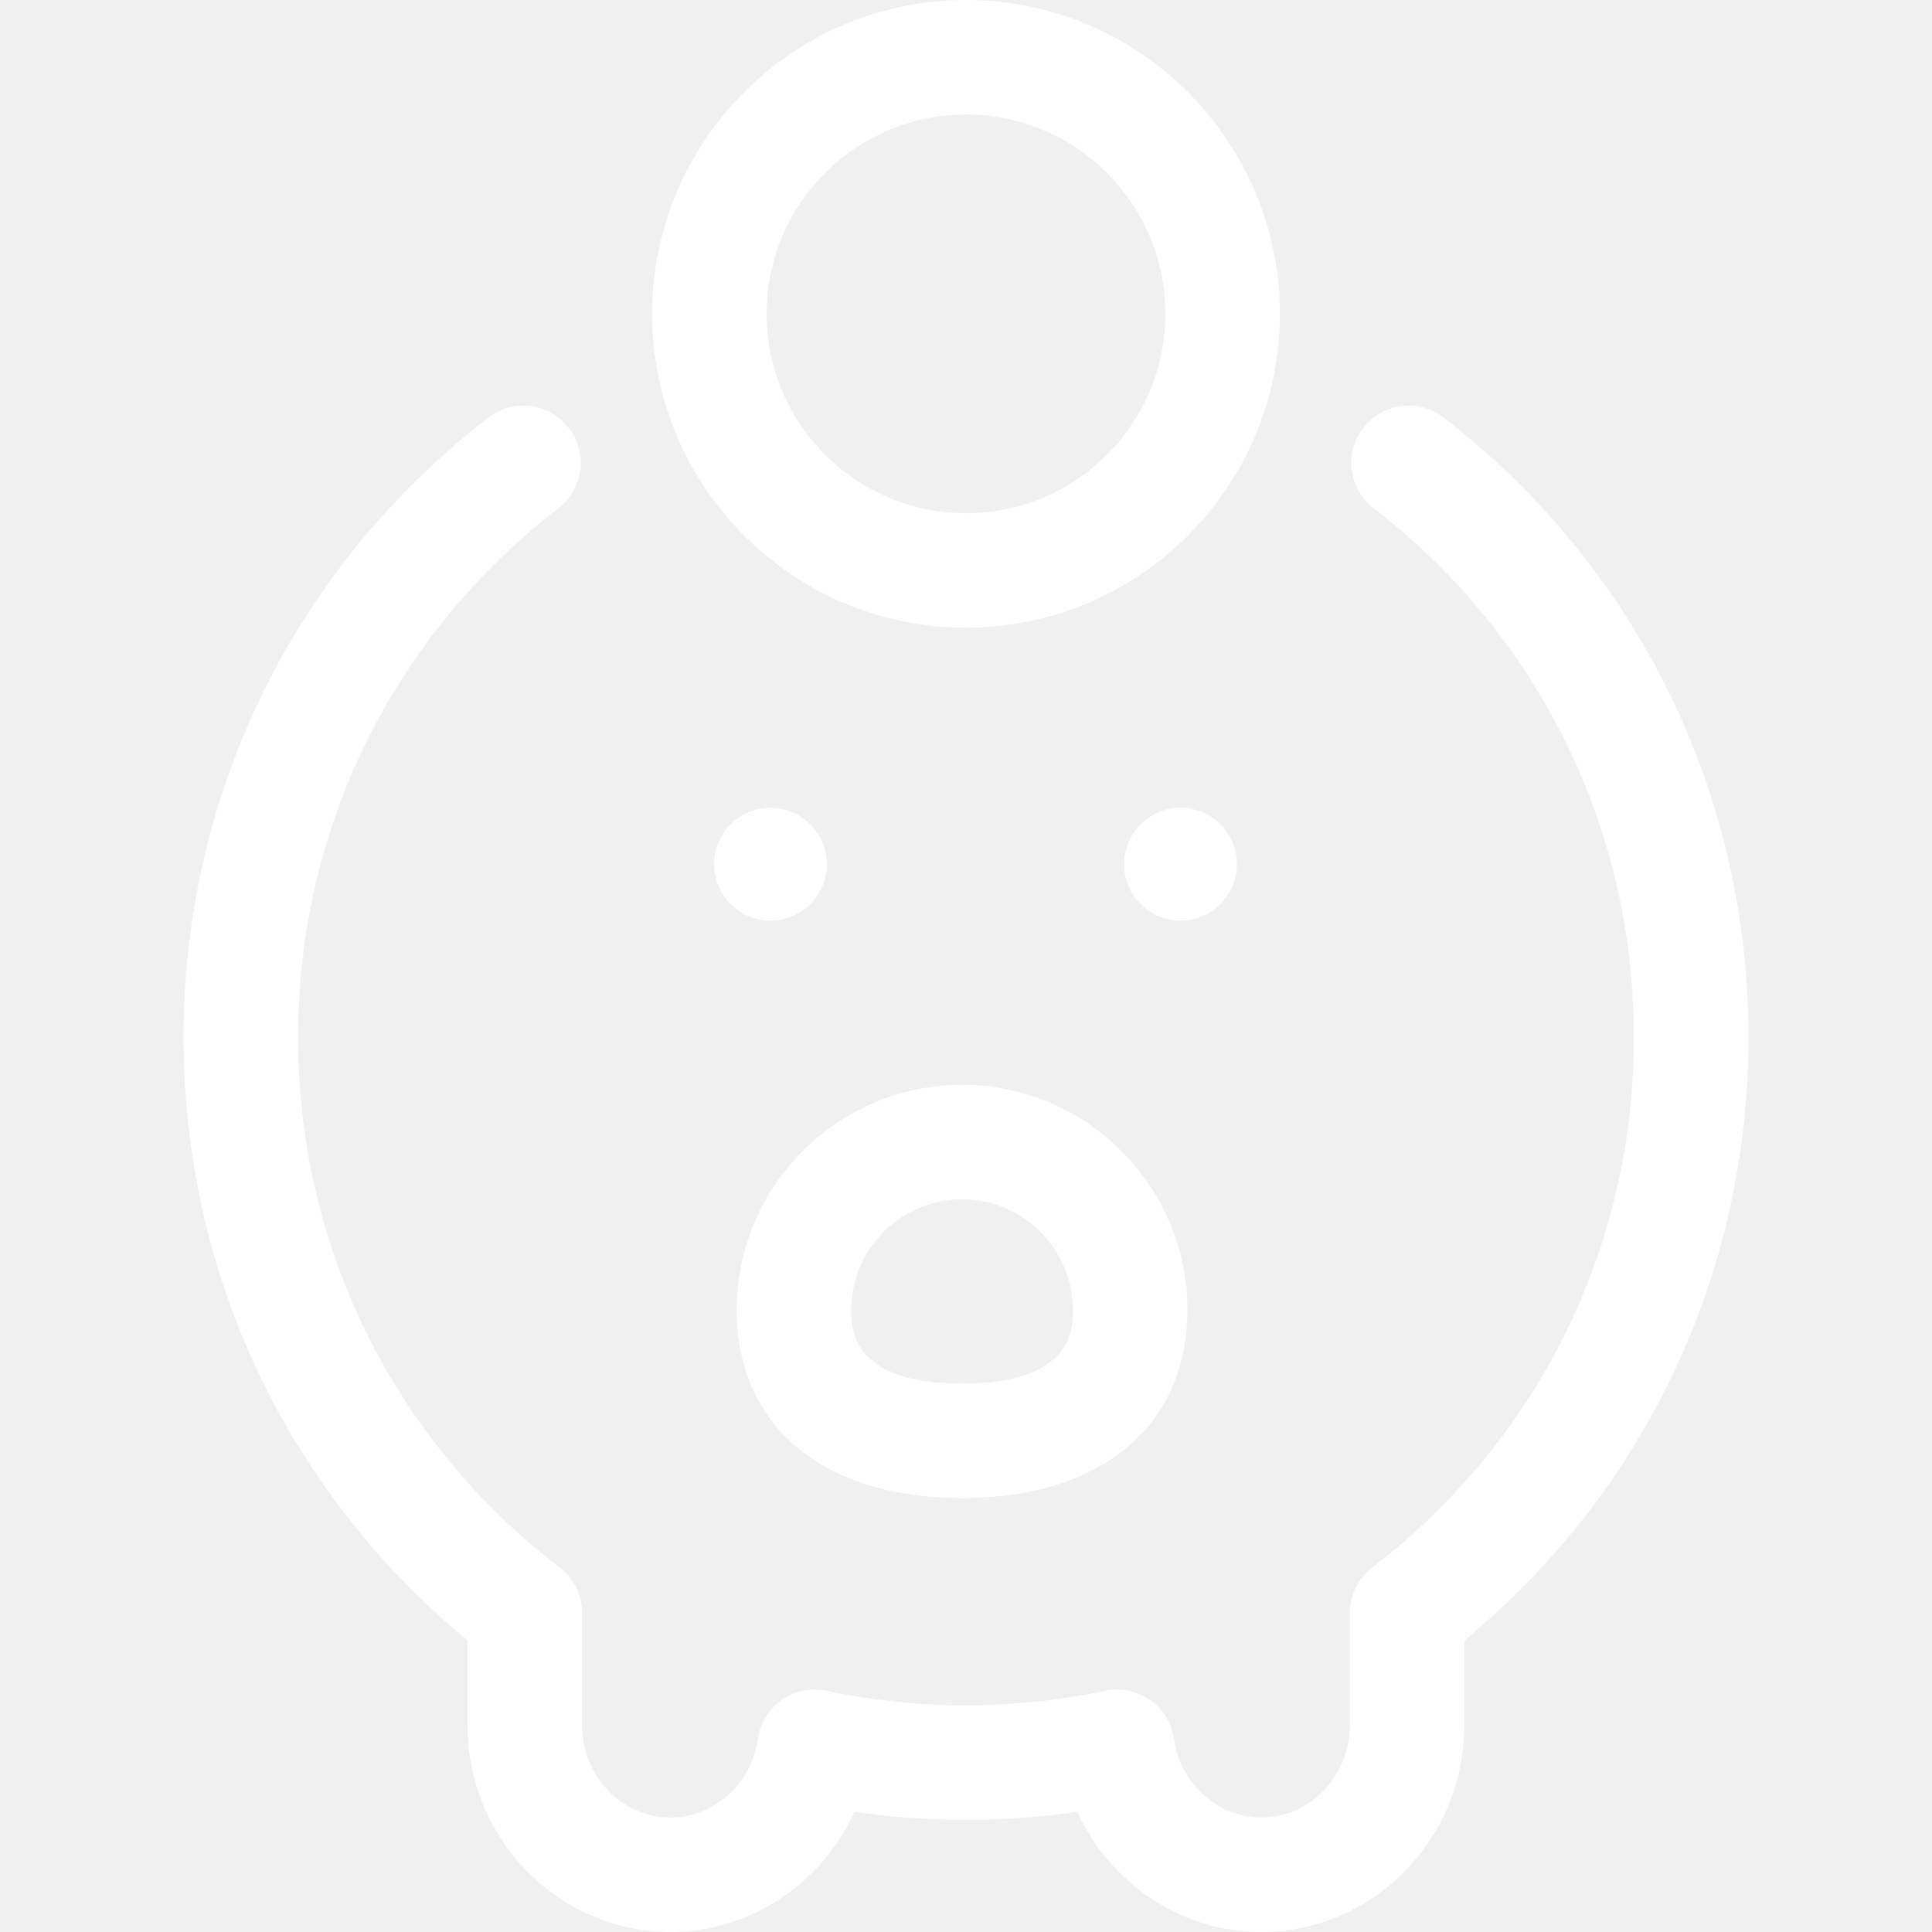
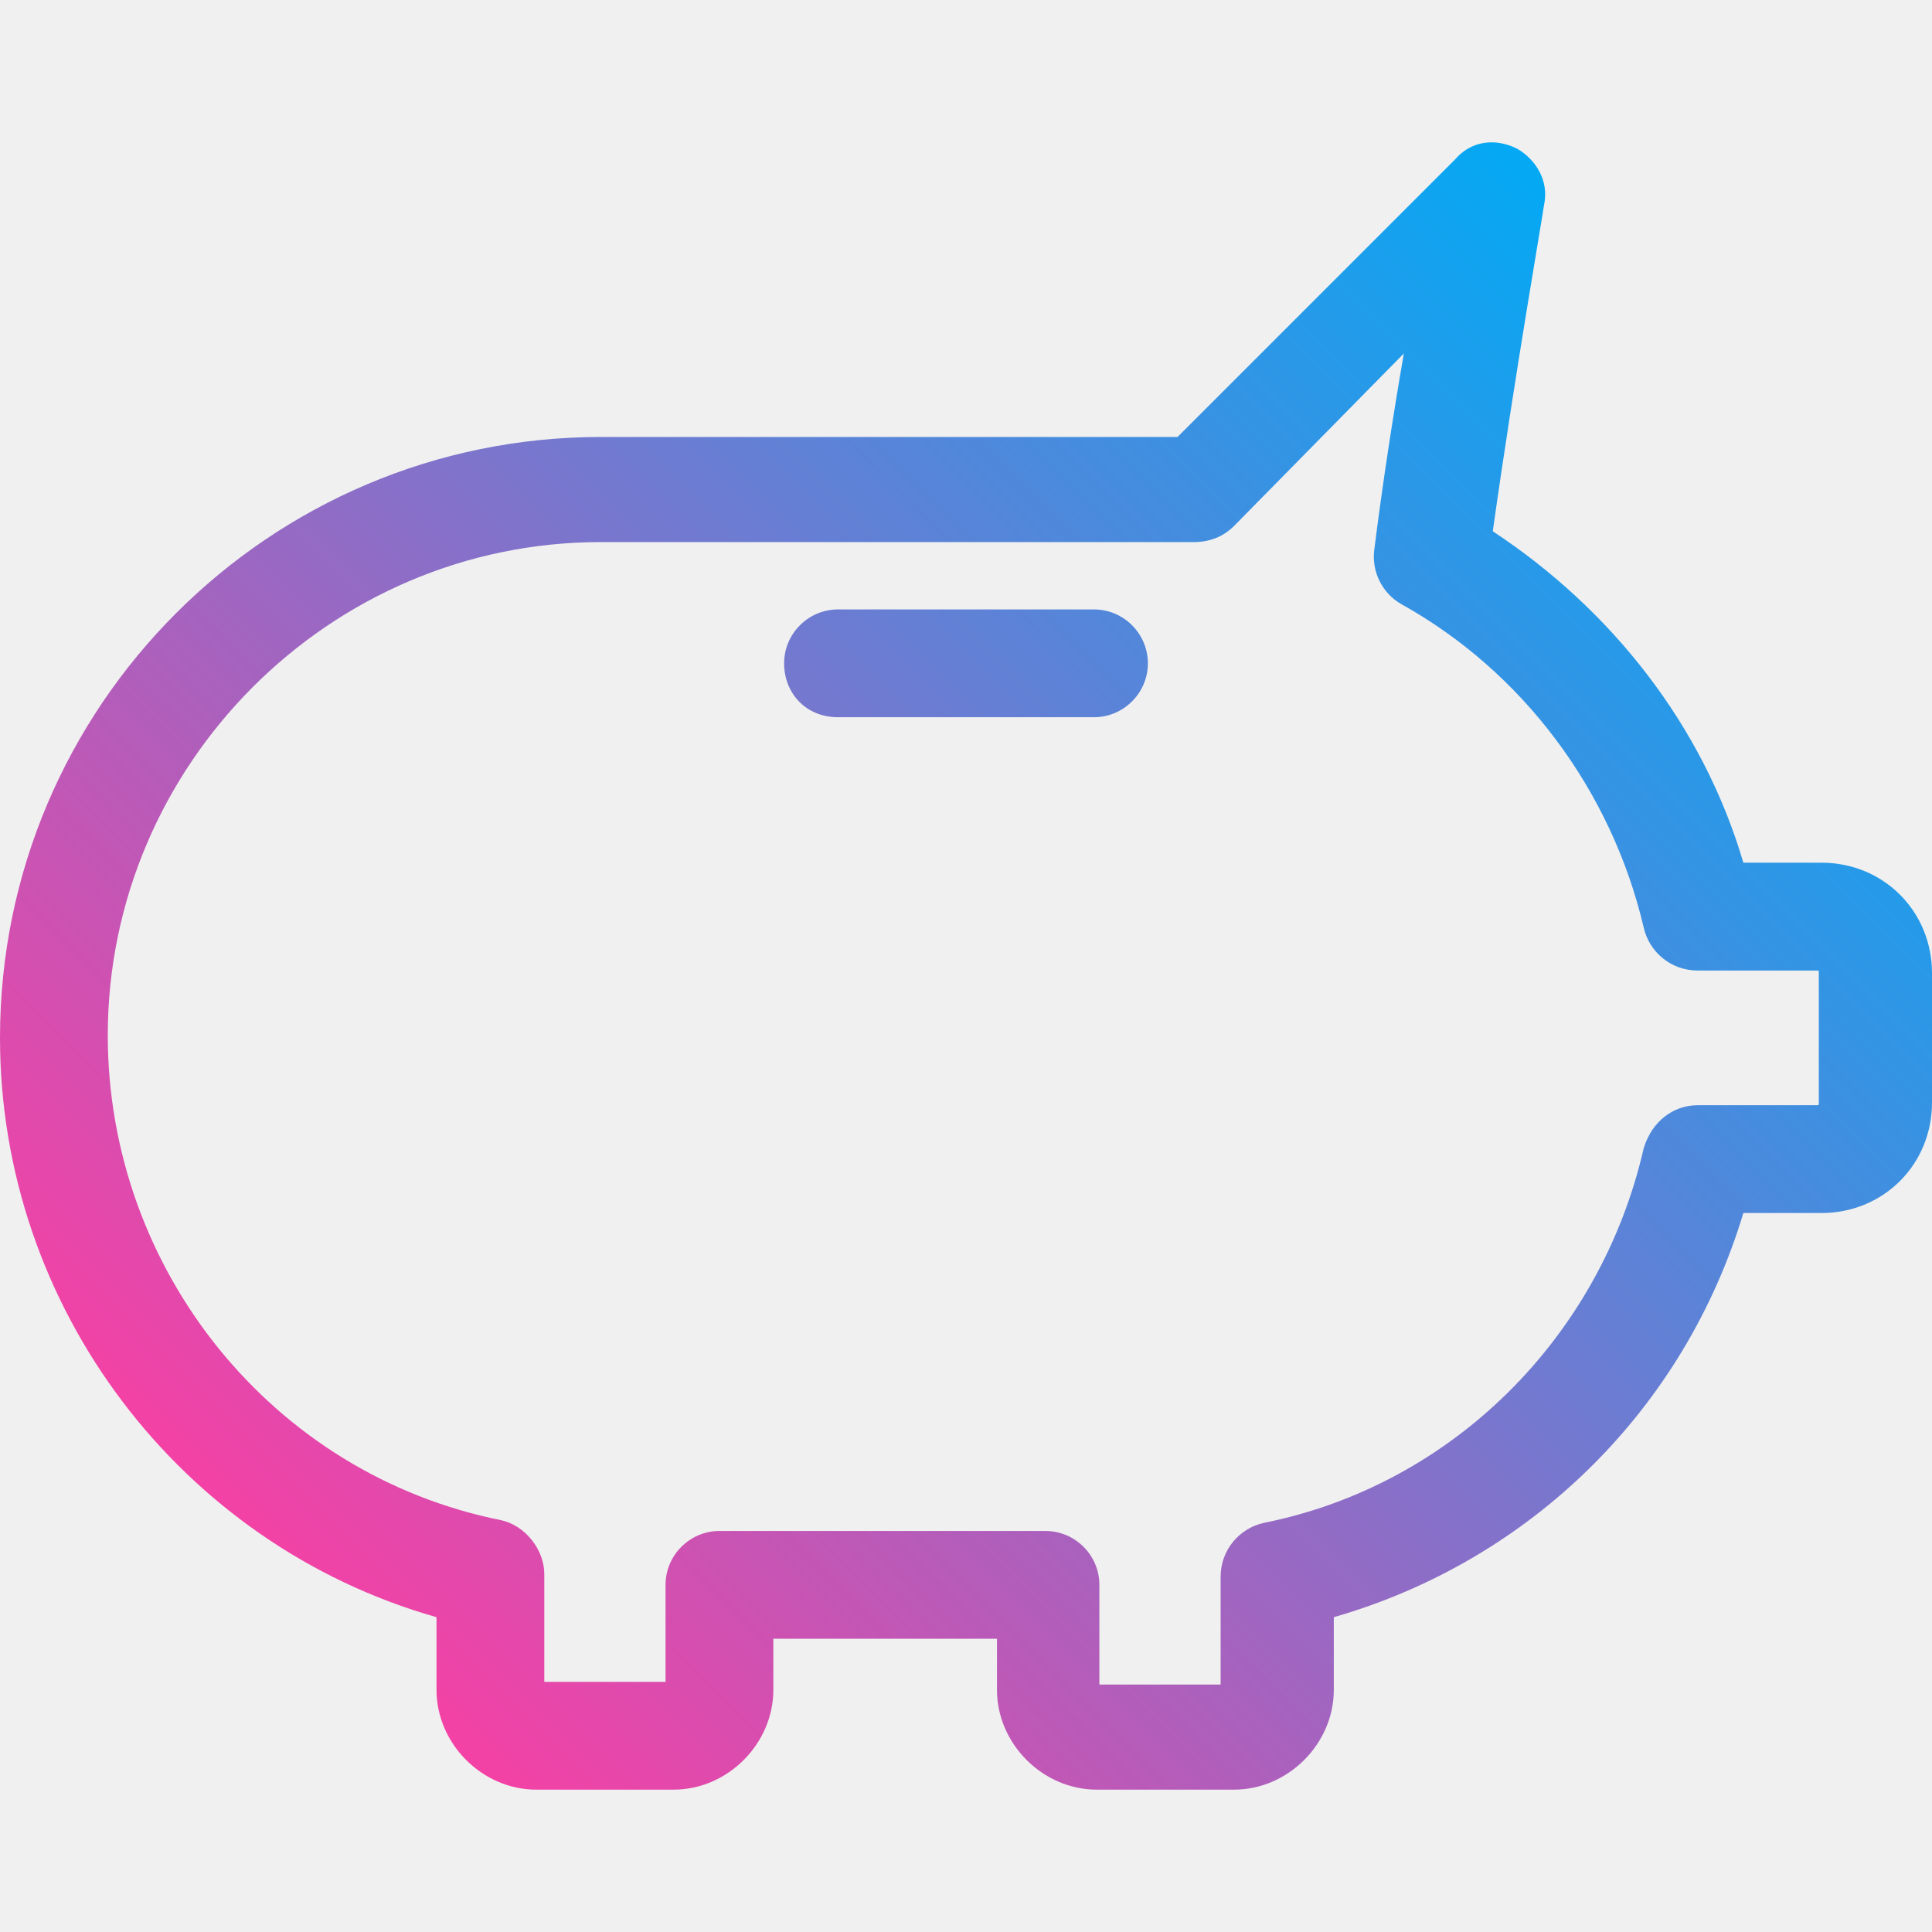
- <svg xmlns="http://www.w3.org/2000/svg" version="1.1" id="Layer_1" x="0px" y="0px" width="200px" height="200px" viewBox="0 0 200 200" enable-background="new 0 0 200 200" xml:space="preserve">
-   <path fill="#FFFFFF" d="M100.001,64.981c17.915,0,32.491-14.575,32.491-32.49C132.492,14.575,117.916,0,100.001,0  C82.085,0,67.509,14.575,67.509,32.491C67.509,50.406,82.085,64.981,100.001,64.981z M100.001,11.854  c11.379,0,20.638,9.258,20.638,20.638c0,11.379-9.259,20.638-20.638,20.638c-11.38,0-20.639-9.259-20.639-20.638  C79.362,21.111,88.621,11.854,100.001,11.854z M99.592,155.083c14.389,0,23.327-7.456,23.327-19.456  c0-12.862-10.464-23.328-23.327-23.328c-12.863,0-23.327,10.464-23.327,23.328C76.266,147.627,85.205,155.083,99.592,155.083z   M99.592,124.153c6.327,0,11.474,5.147,11.474,11.474c0,1.881,0,7.604-11.474,7.604c-11.473,0-11.473-5.723-11.473-7.604  C88.119,129.3,93.266,124.153,99.592,124.153z M149.435,43.223c-2.594-2-6.315-1.52-8.314,1.072  c-1.999,2.593-1.519,6.313,1.073,8.313c17.128,13.212,26.951,33.181,26.951,54.783c0,21.673-9.876,41.677-27.097,54.89  c-1.462,1.122-2.32,2.858-2.32,4.702v11.612c0,5.268-4.11,9.551-9.165,9.551c-4.496,0-8.384-3.506-9.049-8.156  c-0.229-1.626-1.125-3.08-2.47-4.021c-1.346-0.939-3.02-1.281-4.625-0.94c-4.729,1-9.581,1.509-14.42,1.509  c-4.845,0-9.7-0.509-14.433-1.512c-1.606-0.341-3.28,0-4.625,0.94c-1.345,0.94-2.239,2.396-2.471,4.021  c-0.662,4.652-4.553,8.158-9.047,8.158c-5.054,0-9.165-4.283-9.165-9.551v-11.622c0-1.841-0.857-3.58-2.318-4.7  c-17.213-13.215-27.085-33.218-27.085-54.882c0-21.6,9.823-41.566,26.949-54.78c2.591-2,3.072-5.722,1.071-8.313  c-1.999-2.591-5.721-3.071-8.313-1.071C30.503,58.7,19,82.088,19,107.391c0,24.386,10.681,46.972,29.403,62.431v8.773  c0,11.803,9.429,21.405,21.019,21.405c8.292,0,15.668-5.055,19.047-12.436c3.816,0.545,7.677,0.827,11.53,0.827  c3.849,0,7.706-0.281,11.519-0.825c3.378,7.379,10.754,12.434,19.046,12.434c11.59,0,21.02-9.603,21.02-21.405v-8.763  C170.313,154.373,181,131.786,181,107.391C181,82.084,169.493,58.696,149.435,43.223z M85.597,89.462  c0-3.226-2.615-5.841-5.84-5.841c-3.226,0-5.841,2.615-5.841,5.841s2.615,5.841,5.841,5.841  C82.982,95.303,85.597,92.688,85.597,89.462z M128.045,89.462c0-3.226-2.615-5.841-5.841-5.841s-5.841,2.615-5.841,5.841  s2.615,5.841,5.841,5.841S128.045,92.688,128.045,89.462z" />
-   <rect fill="none" width="200" height="200" />
+ <svg xmlns="http://www.w3.org/2000/svg" version="1.1" id="Layer_1" x="0px" y="0px" width="200px" height="200px" viewBox="495.275 320.945 200 200" enable-background="new 495.275 320.945 200 200" xml:space="preserve">
+   <g>
+     <linearGradient id="SVGID_1_" gradientUnits="userSpaceOnUse" x1="528.469" y1="488.078" x2="666.418" y2="350.129">
+       <stop offset="0" style="stop-color:#F441A5" />
+       <stop offset="1" style="stop-color:#03A9F4" />
+     </linearGradient>
+     <path fill="url(#SVGID_1_)" d="M540.463,488.356v7.531c0,5.579,4.742,10.321,10.321,10.321h14.226   c5.579,0,10.321-4.742,10.321-10.321v-5.3h23.152v5.3c0,5.579,4.742,10.321,10.32,10.321h14.227c5.578,0,10.32-4.742,10.32-10.321   v-7.531c20.362-5.857,36.263-21.479,42.398-41.841h8.09c6.416,0,11.437-5.021,11.437-11.437v-13.39   c0-6.415-5.021-11.436-11.437-11.436h-8.09c-4.184-14.226-13.668-26.221-25.94-34.31c2.231-15.899,5.299-33.473,5.299-33.751   c0.559-2.511-0.837-4.742-2.789-5.858c-2.231-1.116-4.742-0.837-6.415,1.116l-28.731,28.731c-0.278,0-0.837,0-1.115,0h-58.578   c-34.31,0-62.204,27.894-62.204,62.203C495.275,456.278,513.964,480.825,540.463,488.356z M557.478,377.06h58.578   c0.837,0,1.395,0,1.952,0h0.837c1.674,0,3.068-0.558,4.185-1.673l17.572-17.853c-1.115,6.416-2.23,13.668-3.067,20.363   c-0.279,2.231,0.837,4.463,2.789,5.579c12.552,6.974,21.757,19.247,25.104,33.473c0.558,2.51,2.789,4.463,5.579,4.463h12.273   c0.278,0,0.278,0,0.278,0.278v13.39c0,0.278,0,0.278-0.278,0.278h-12.273c-2.511,0-4.742,1.674-5.579,4.464   c-4.463,19.525-19.805,34.867-39.33,38.772c-2.511,0.558-4.464,2.789-4.464,5.579v11.157h-12.552v-10.32   c0-3.069-2.511-5.579-5.579-5.579h-33.752c-3.068,0-5.579,2.51-5.579,5.579v10.041h-12.552v-11.157   c0-2.511-1.953-5.021-4.463-5.579c-23.71-4.742-40.725-25.941-40.725-50.209C506.432,400.211,529.305,377.06,557.478,377.06z    M582.025,395.191h26.499c3.069,0,5.579-2.511,5.579-5.579s-2.51-5.579-5.579-5.579h-26.499c-3.068,0-5.579,2.51-5.579,5.579   S578.677,395.191,582.025,395.191z" />
+     <rect x="495.275" y="320.945" fill="none" width="200" height="200" />
+   </g>
</svg>
